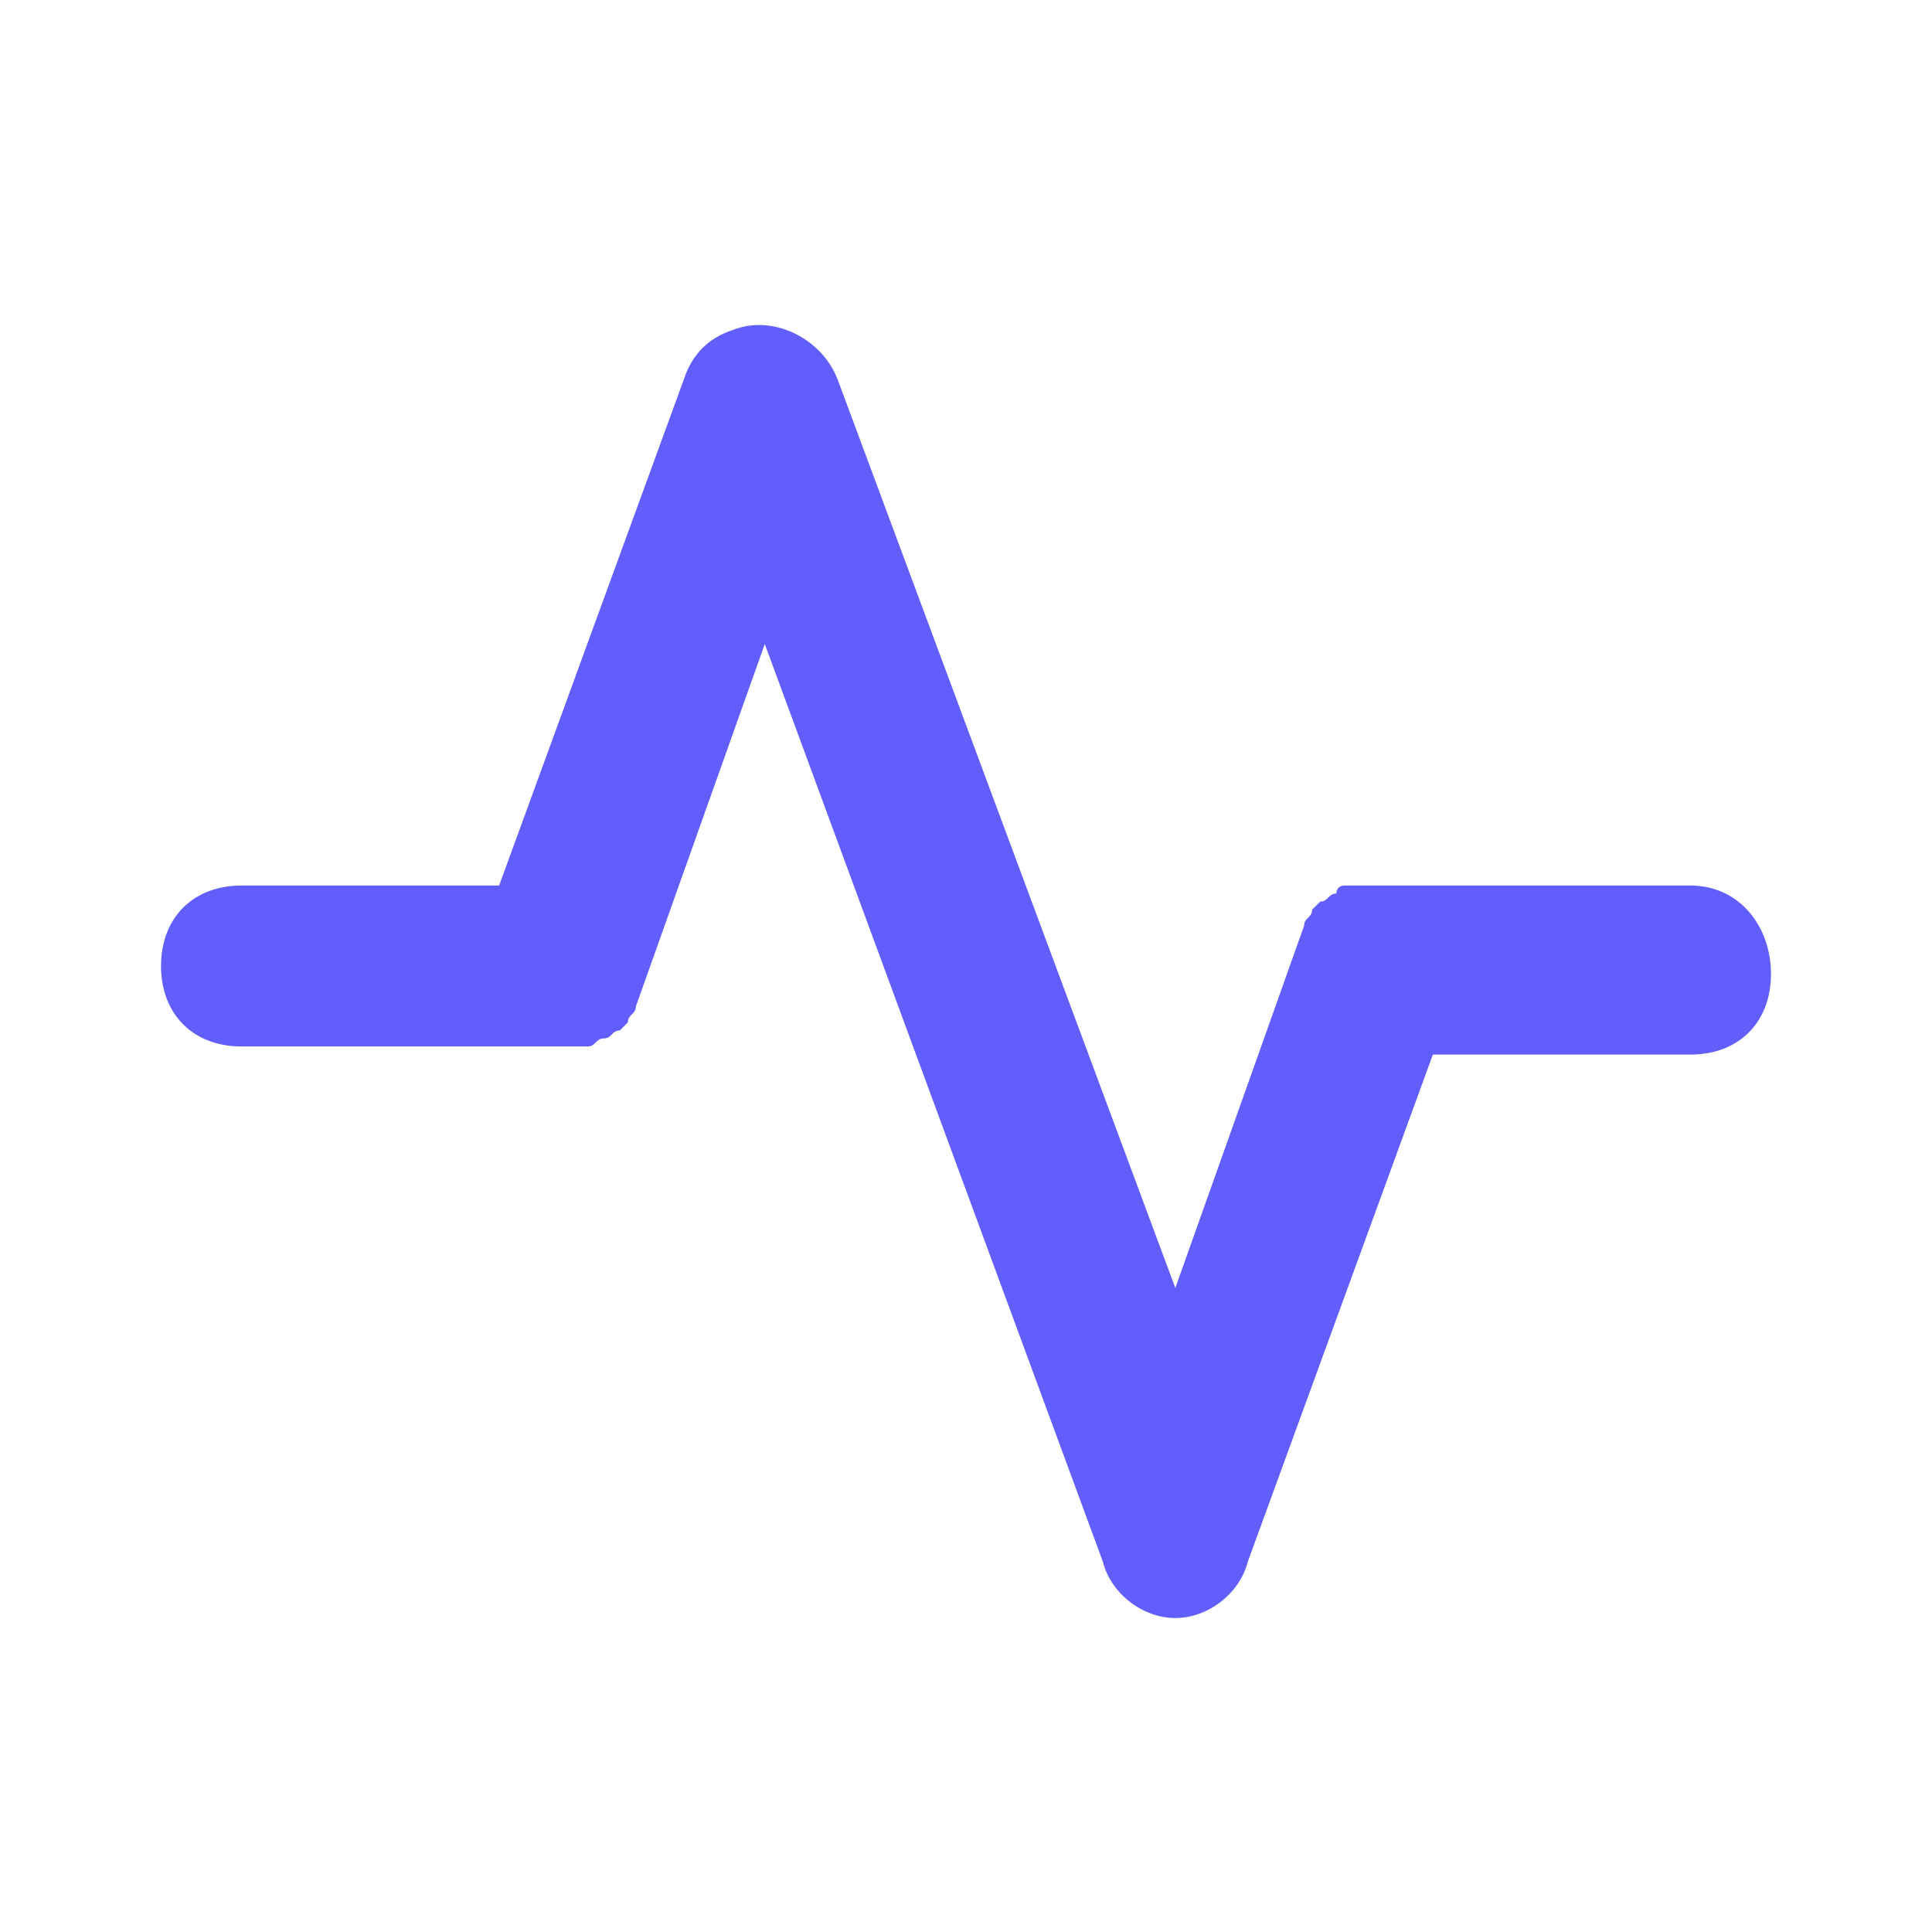
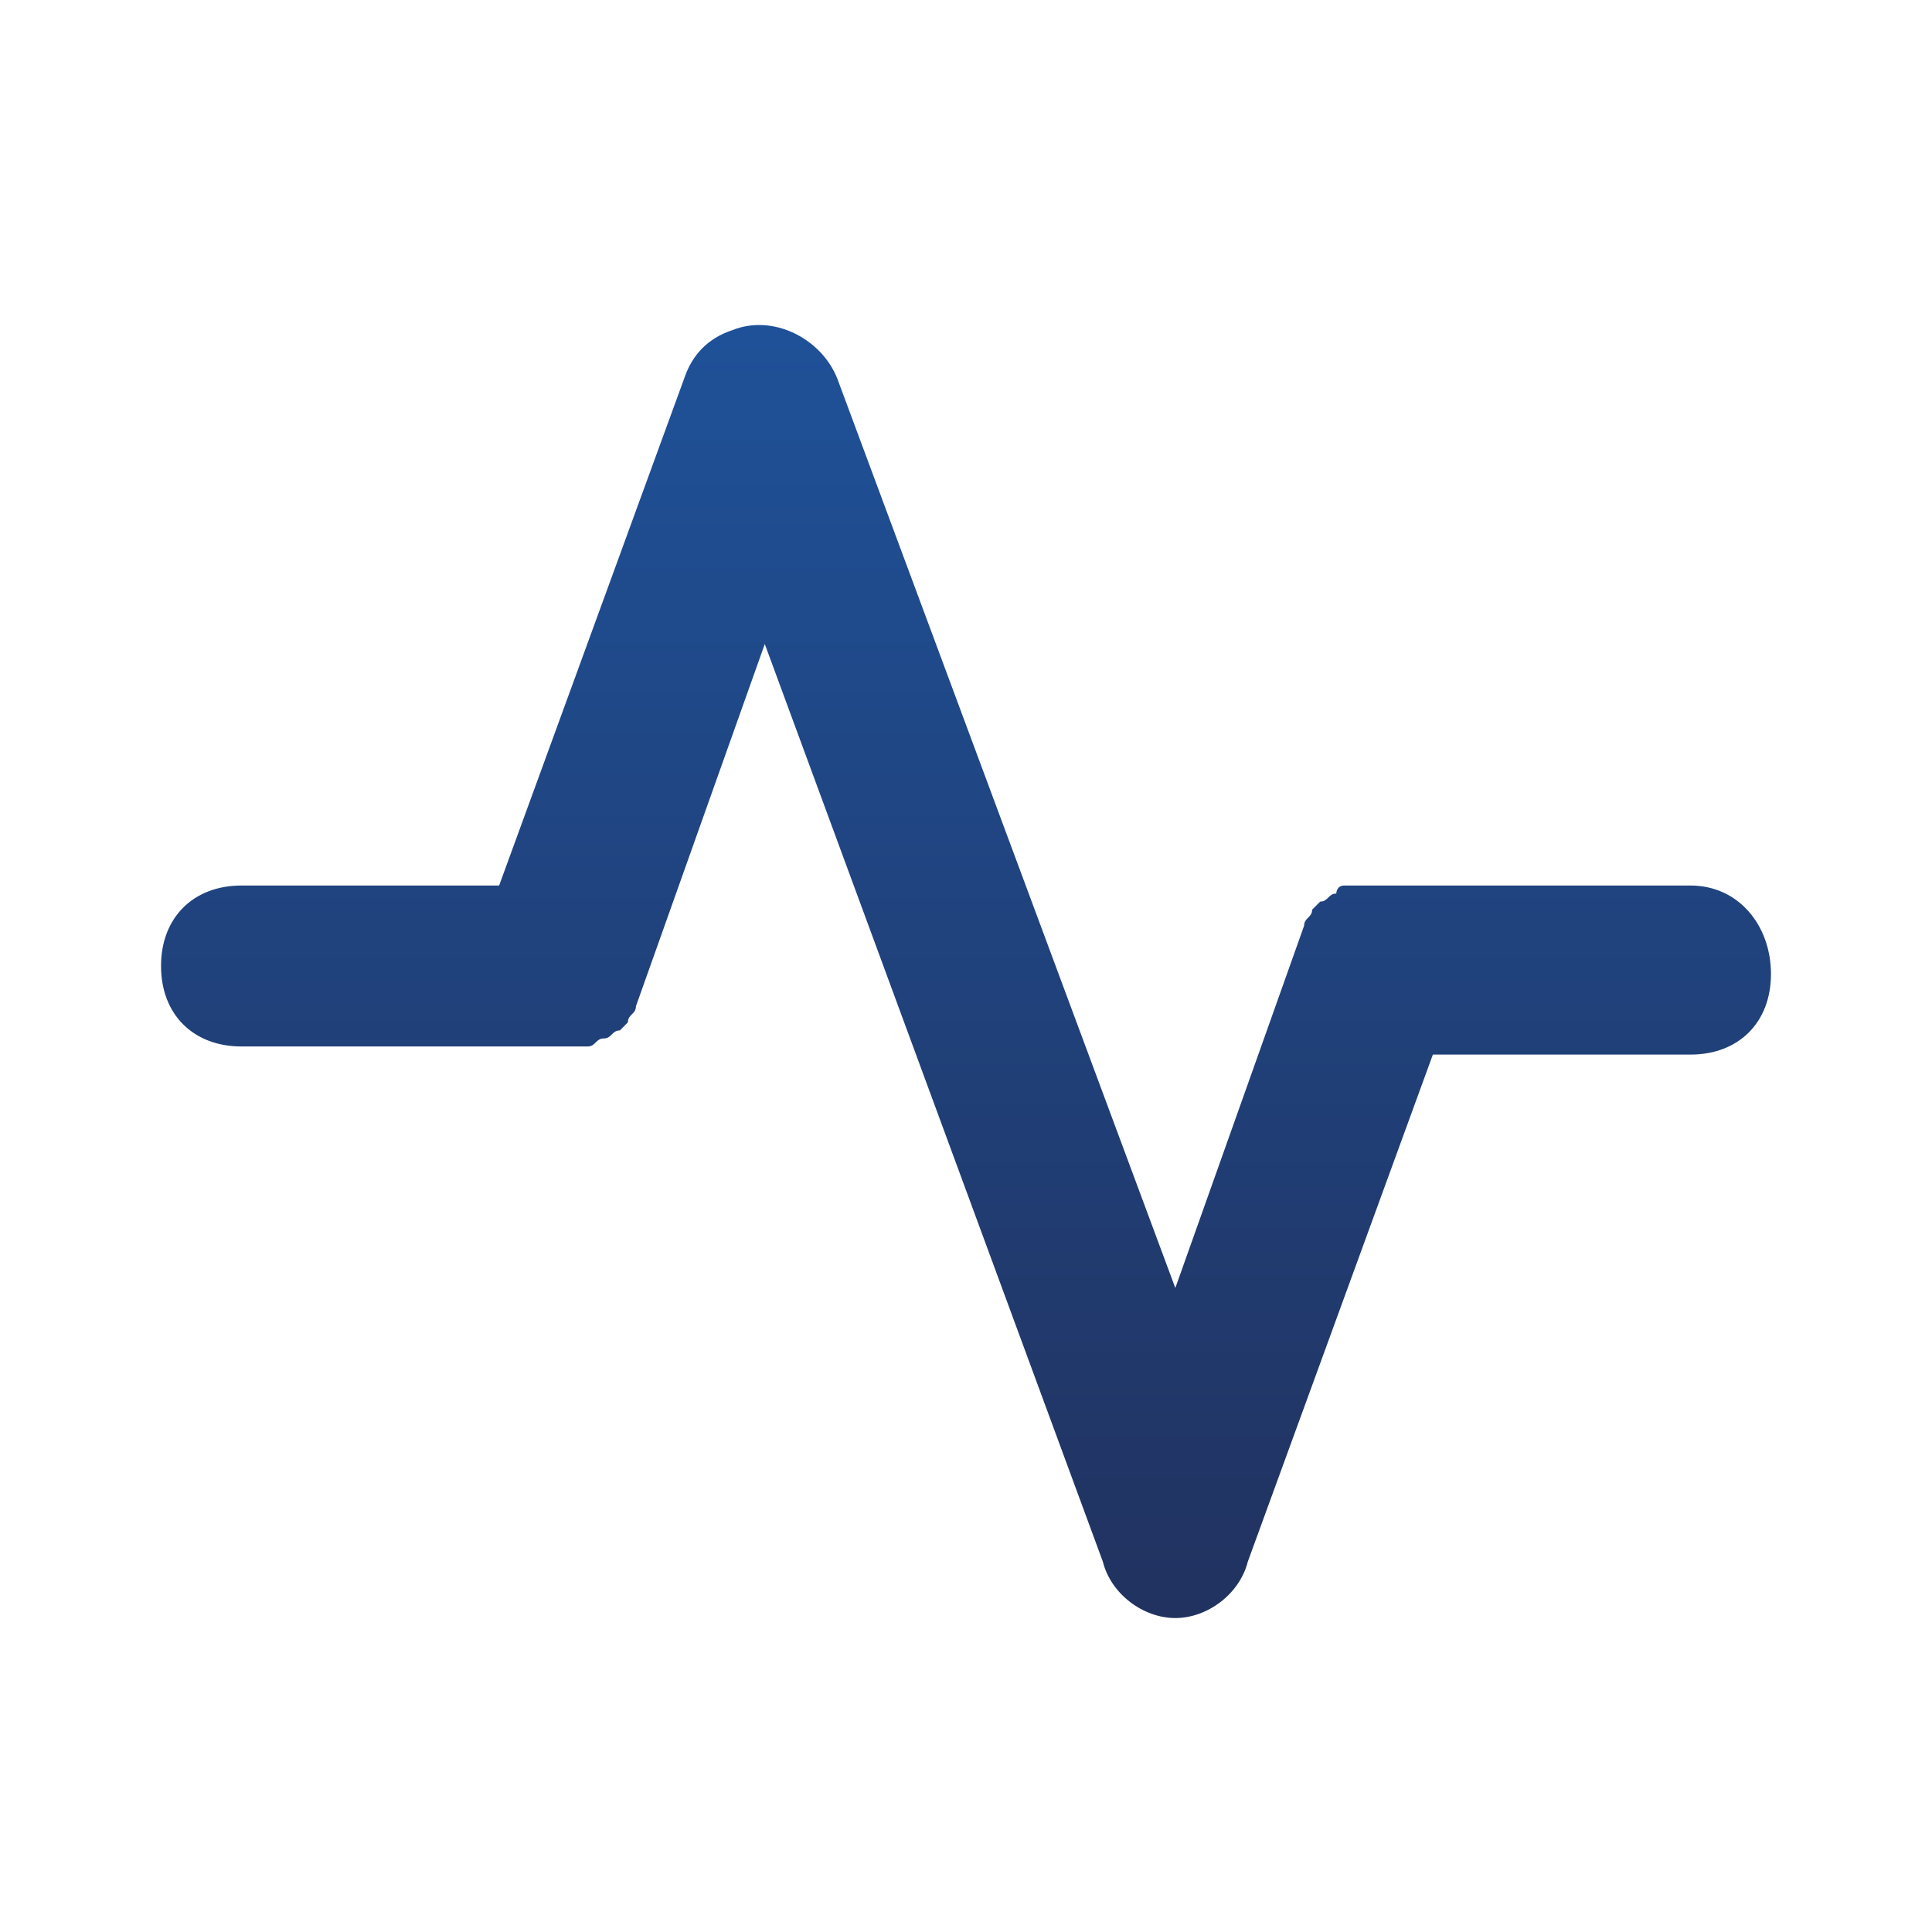
<svg xmlns="http://www.w3.org/2000/svg" width="26" height="26" viewBox="0 0 26 26" fill="none">
-   <path d="M22.75 11.917H18.525C18.417 11.917 18.417 11.917 18.308 11.917H18.092C17.983 11.917 17.983 12.025 17.983 12.025C17.875 12.025 17.875 12.133 17.767 12.133L17.658 12.242C17.658 12.35 17.55 12.35 17.55 12.458L15.817 17.333L11.267 5.092C11.05 4.55 10.4 4.225 9.858 4.442C9.533 4.55 9.317 4.767 9.208 5.092L6.717 11.917H3.25C2.6 11.917 2.167 12.35 2.167 13C2.167 13.65 2.6 14.083 3.25 14.083H7.475H7.692H7.908C8.017 14.083 8.017 13.975 8.125 13.975C8.233 13.975 8.233 13.867 8.342 13.867L8.45 13.758C8.45 13.65 8.558 13.65 8.558 13.542L10.292 8.667L14.842 21.017C14.95 21.45 15.383 21.775 15.817 21.775C16.25 21.775 16.683 21.45 16.792 21.017L19.283 14.192H22.75C23.4 14.192 23.833 13.758 23.833 13.108C23.833 12.458 23.4 11.917 22.75 11.917Z" fill="#615EFC" />
+   <defs>
+     <linearGradient id="iconGradient" x1="13" y1="24.6" x2="13" y2="1.8" gradientUnits="userSpaceOnUse">
+       <stop offset="0" stop-color="#222d56" />
+       <stop offset="1" stop-color="#1e56a1" />
+     </linearGradient>
+   </defs>
+   <path d="M22.75 11.917H18.525C18.417 11.917 18.417 11.917 18.308 11.917H18.092C17.983 11.917 17.983 12.025 17.983 12.025C17.875 12.025 17.875 12.133 17.767 12.133L17.658 12.242C17.658 12.35 17.55 12.35 17.55 12.458L15.817 17.333L11.267 5.092C11.05 4.55 10.4 4.225 9.858 4.442C9.533 4.55 9.317 4.767 9.208 5.092L6.717 11.917H3.25C2.6 11.917 2.167 12.35 2.167 13C2.167 13.65 2.6 14.083 3.25 14.083H7.475H7.692H7.908C8.017 14.083 8.017 13.975 8.125 13.975C8.233 13.975 8.233 13.867 8.342 13.867L8.45 13.758C8.45 13.65 8.558 13.65 8.558 13.542L10.292 8.667L14.842 21.017C14.95 21.45 15.383 21.775 15.817 21.775C16.25 21.775 16.683 21.45 16.792 21.017L19.283 14.192H22.75C23.4 14.192 23.833 13.758 23.833 13.108C23.833 12.458 23.4 11.917 22.75 11.917Z" fill="url(#iconGradient)" />
</svg>
